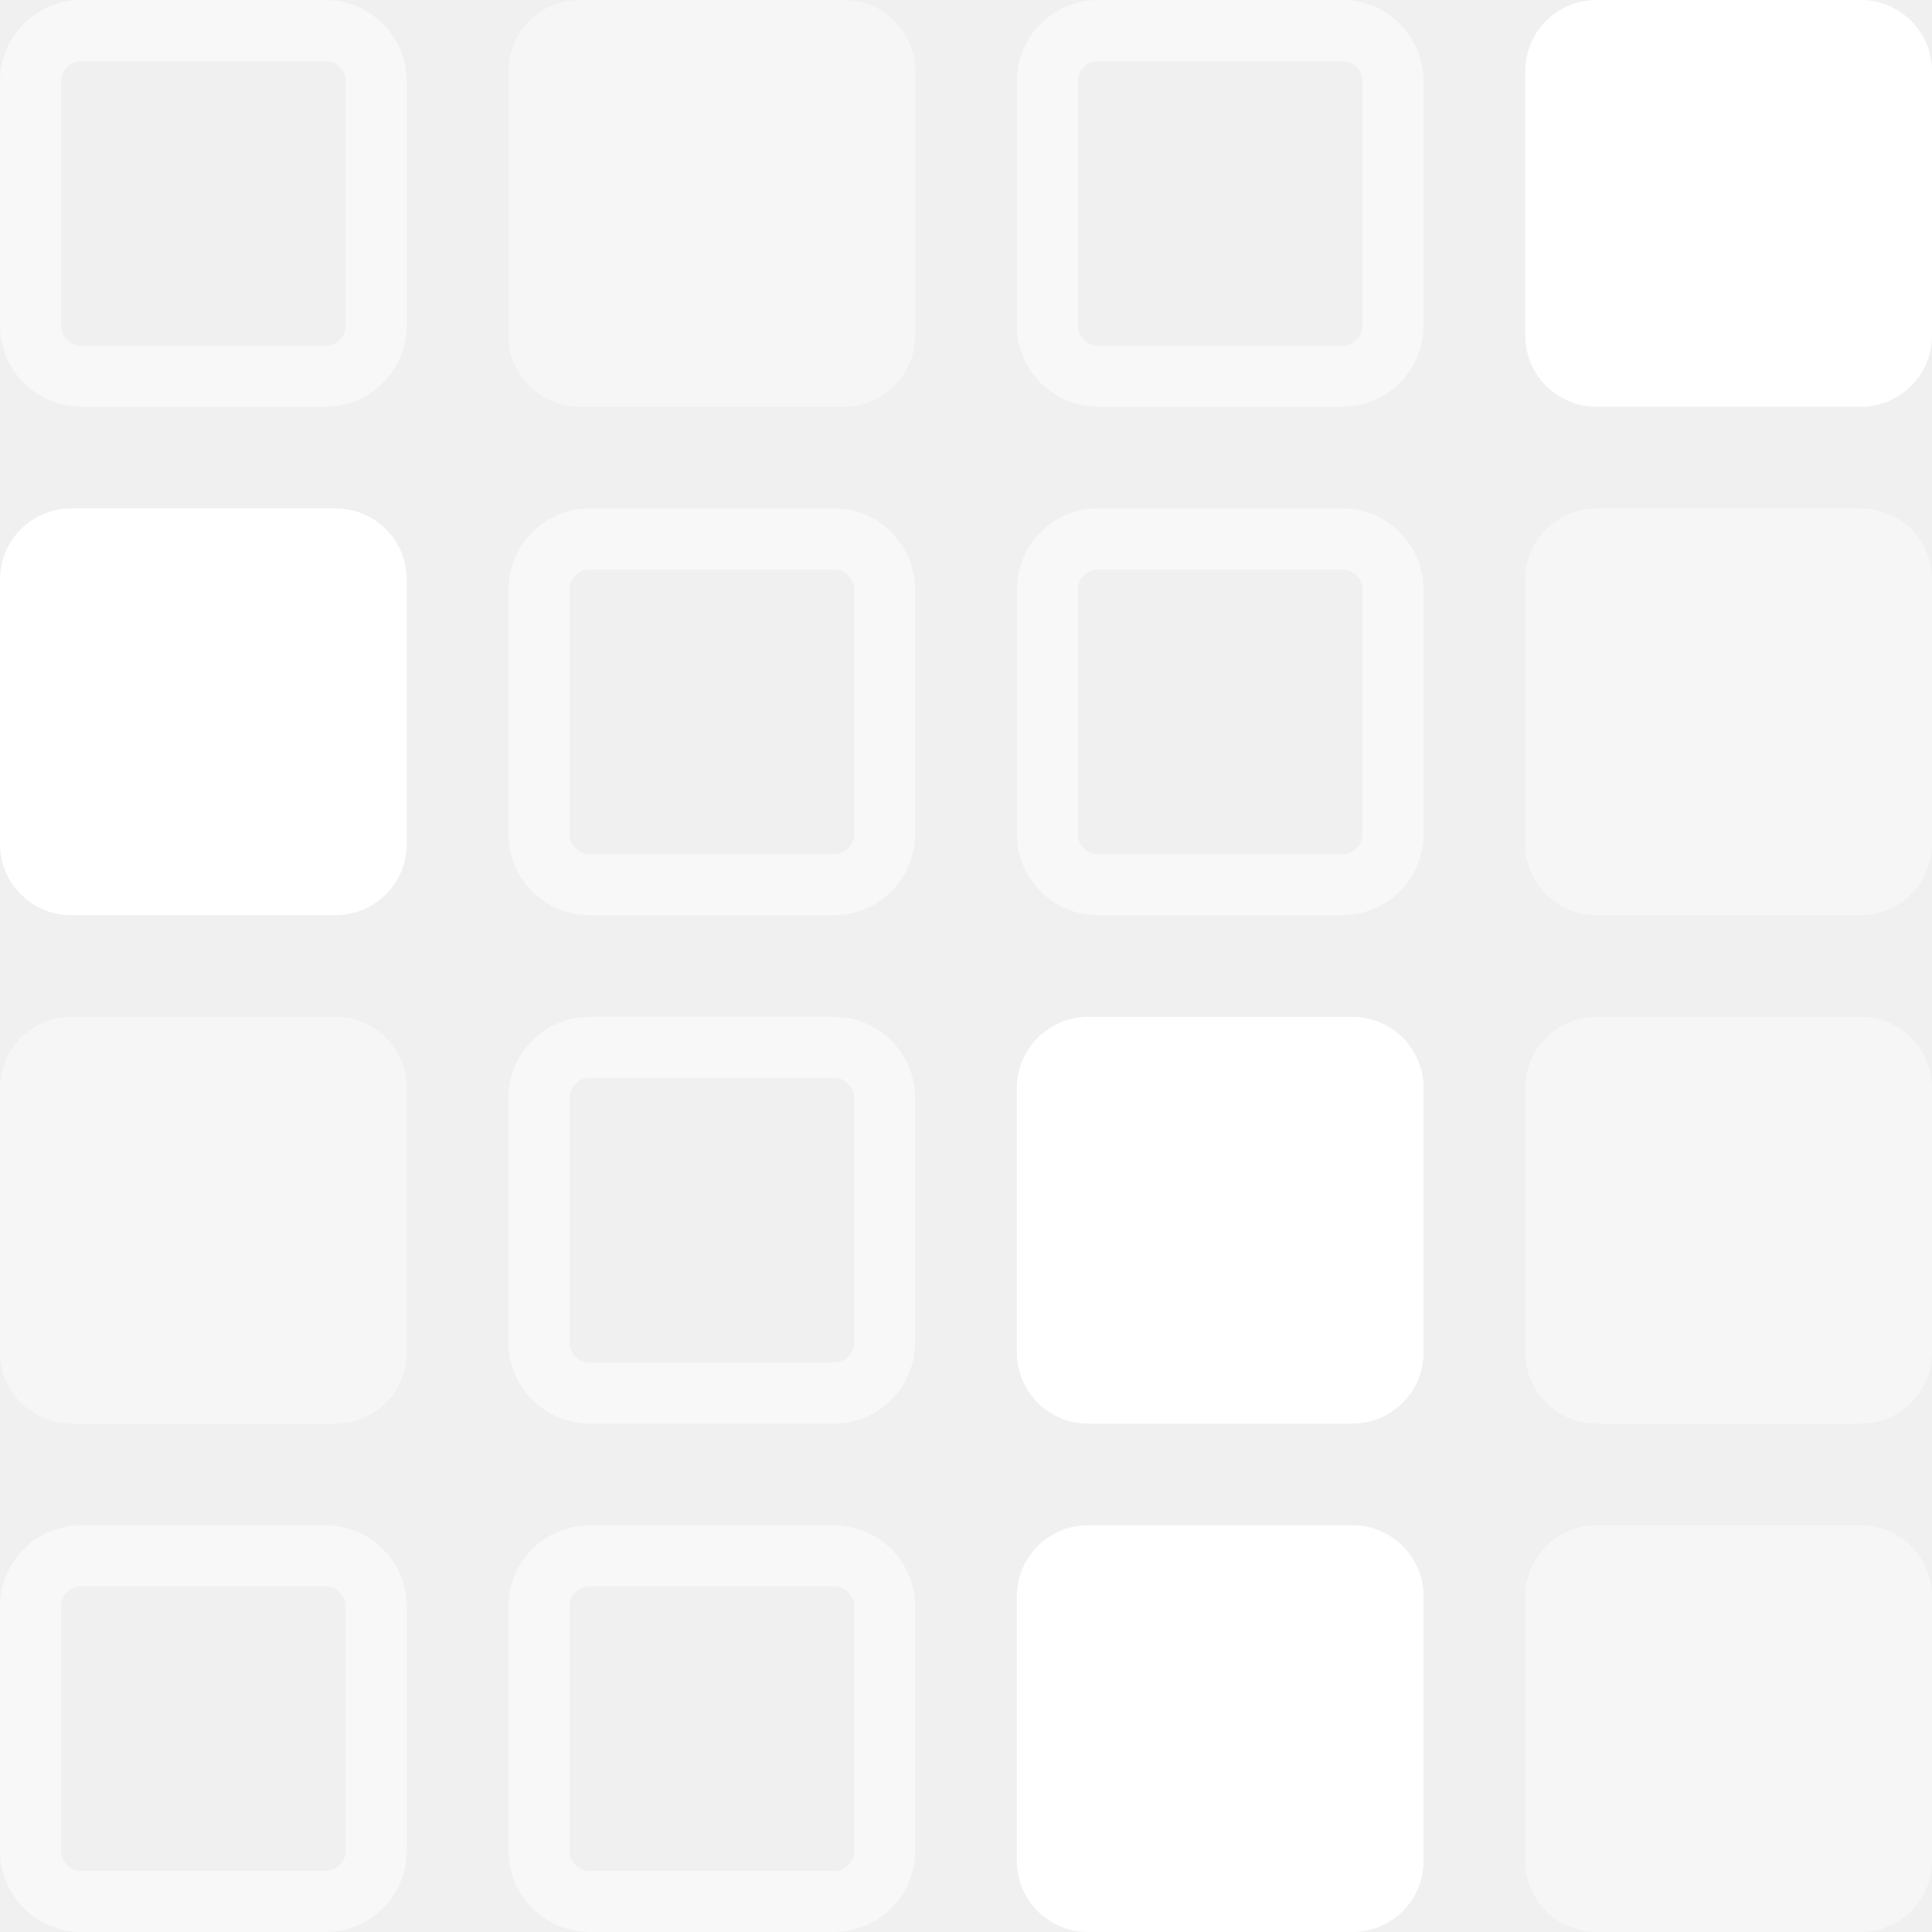
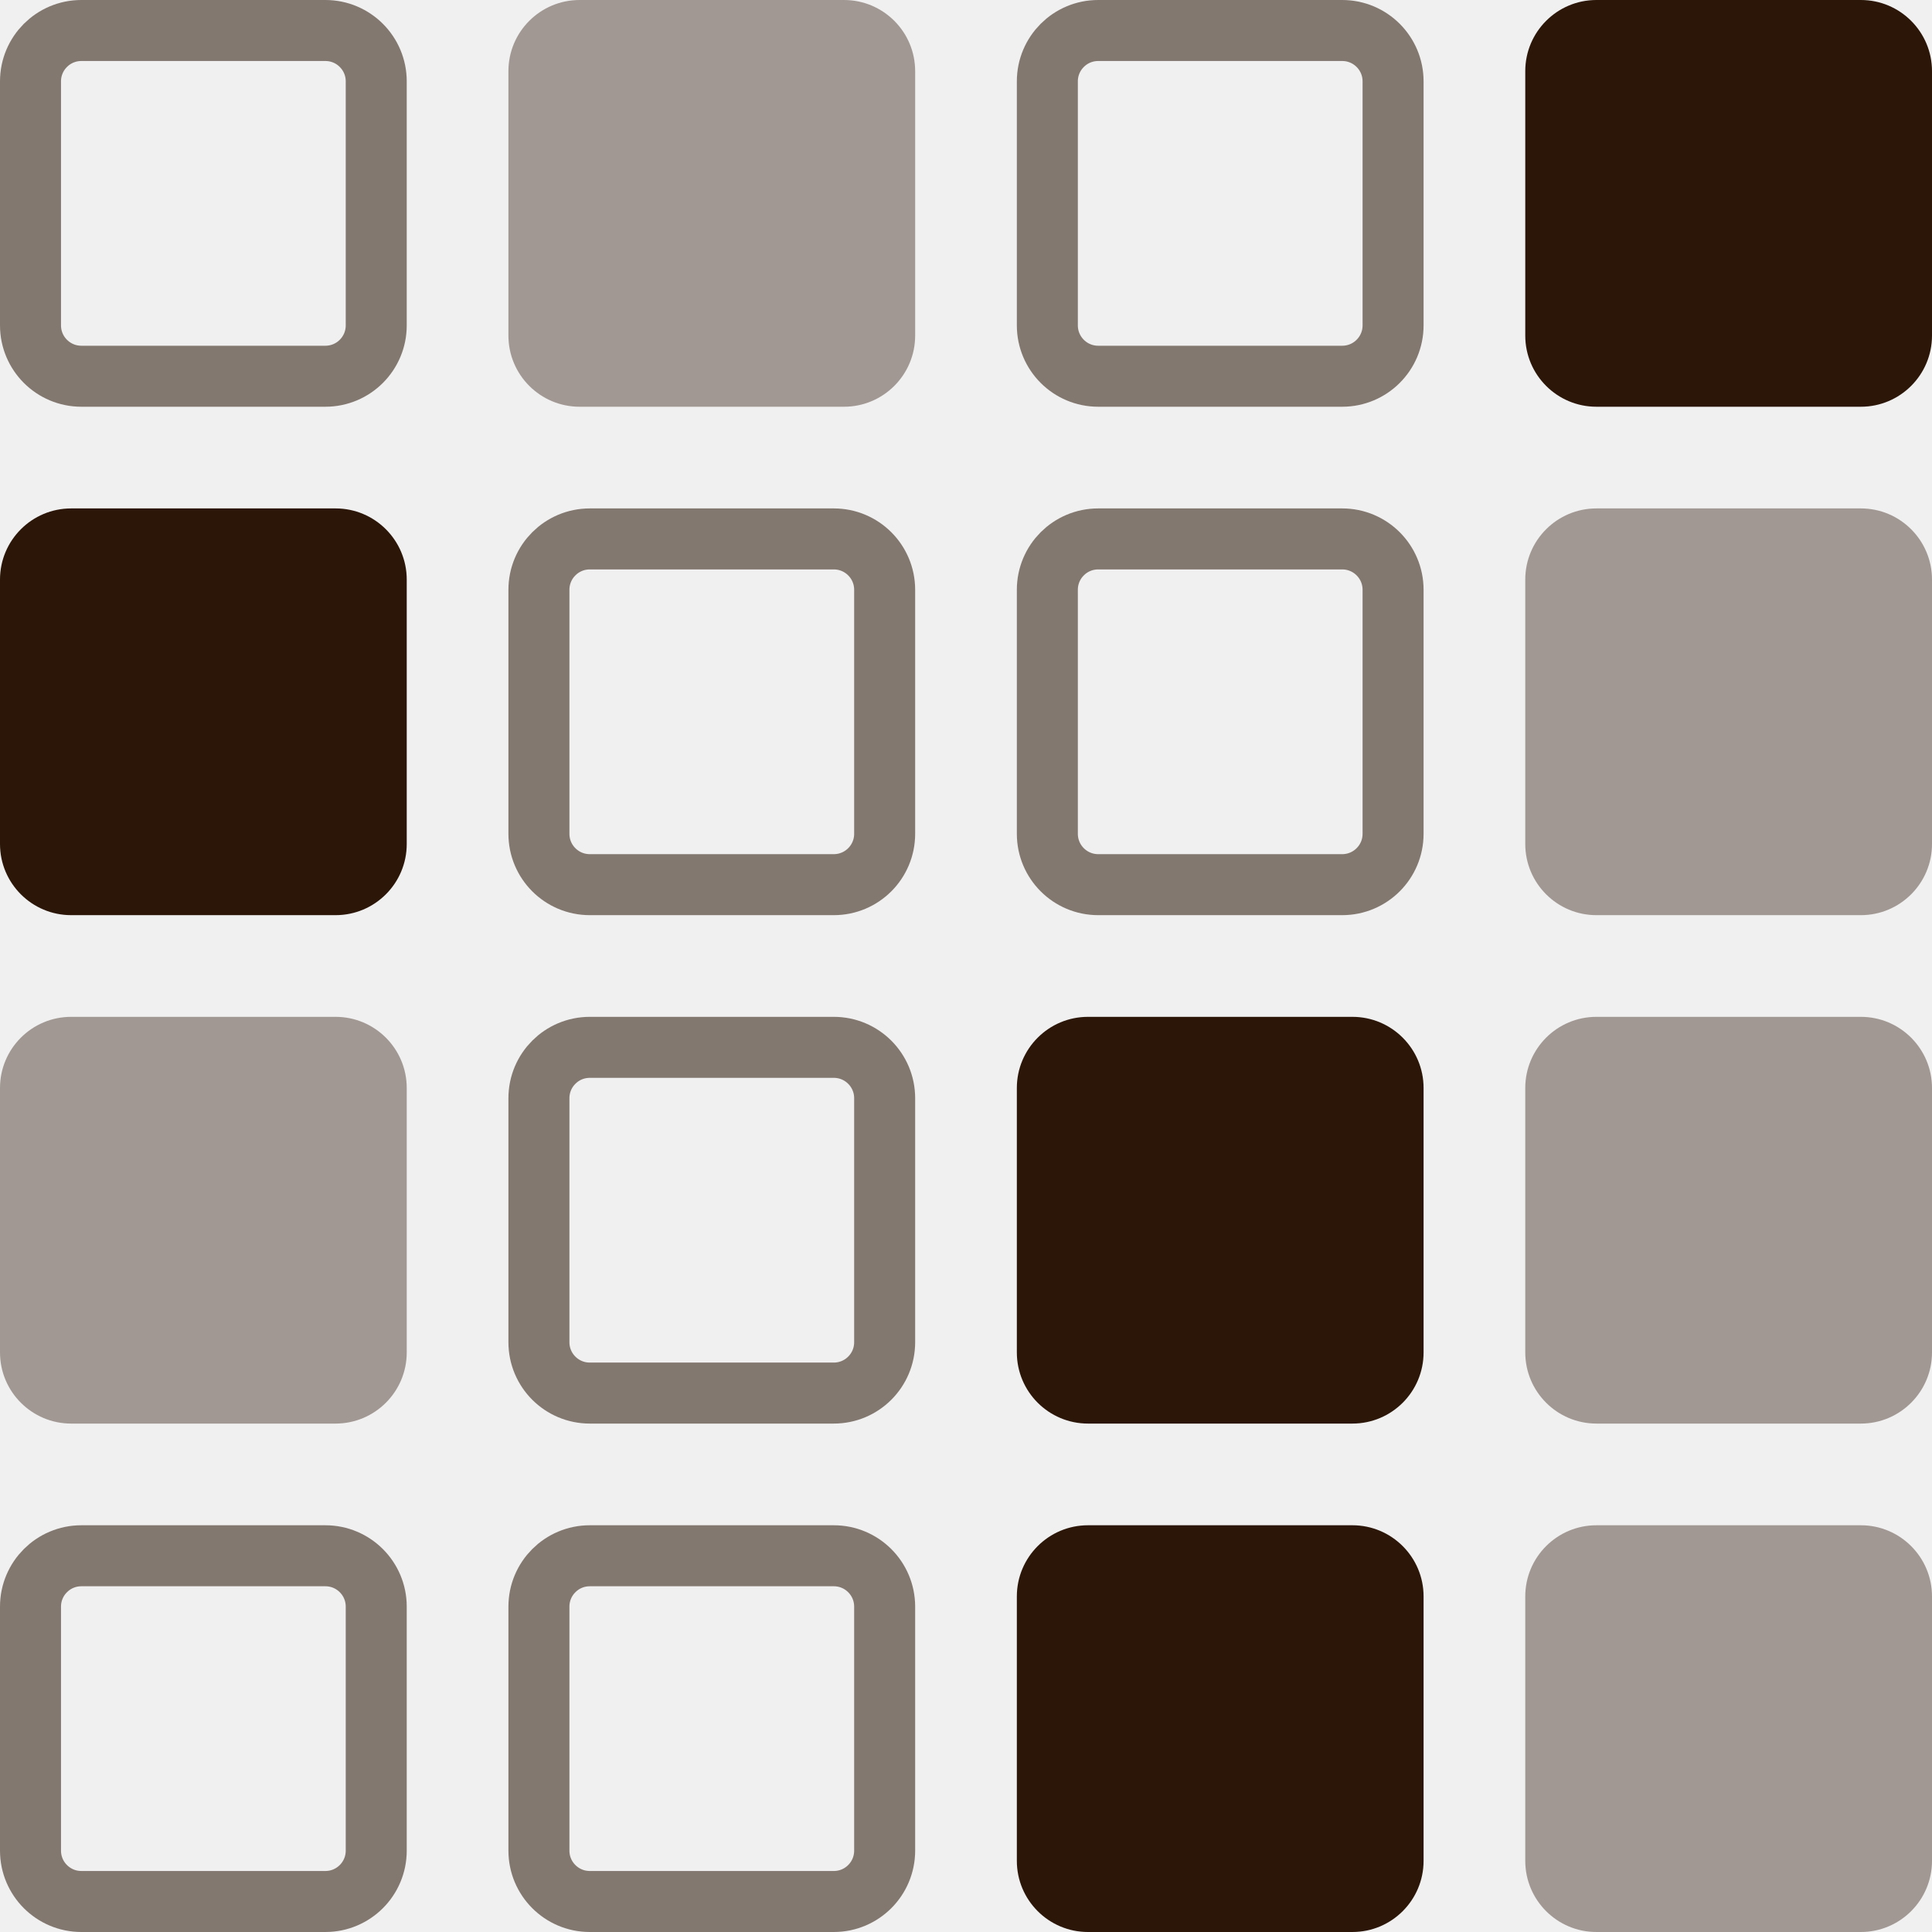
<svg xmlns="http://www.w3.org/2000/svg" viewBox="0 0 38 38" role="img" aria-label="torchtsetlin">
-   <rect x="0.6" y="0.6" width="6.8" height="6.8" rx="1" fill="none" stroke="#FFFFFF" stroke-opacity="0.55" stroke-width="1.2" />
-   <rect x="10" y="0" width="8" height="8" rx="1.4" fill="#FFFFFF" fill-opacity="0.4" />
-   <rect x="20.6" y="0.6" width="6.8" height="6.8" rx="1" fill="none" stroke="#FFFFFF" stroke-opacity="0.55" stroke-width="1.2" />
-   <rect x="30" y="0" width="8" height="8" rx="1.4" fill="#FFFFFF" />
-   <rect x="0" y="10" width="8" height="8" rx="1.4" fill="#FFFFFF" />
-   <rect x="10.6" y="10.6" width="6.8" height="6.8" rx="1" fill="none" stroke="#FFFFFF" stroke-opacity="0.55" stroke-width="1.2" />
-   <rect x="20.6" y="10.6" width="6.8" height="6.8" rx="1" fill="none" stroke="#FFFFFF" stroke-opacity="0.55" stroke-width="1.2" />
-   <rect x="30" y="10" width="8" height="8" rx="1.4" fill="#FFFFFF" fill-opacity="0.4" />
-   <rect x="0" y="20" width="8" height="8" rx="1.4" fill="#FFFFFF" fill-opacity="0.4" />
-   <rect x="10.6" y="20.6" width="6.8" height="6.8" rx="1" fill="none" stroke="#FFFFFF" stroke-opacity="0.55" stroke-width="1.2" />
-   <rect x="20" y="20" width="8" height="8" rx="1.4" fill="#FFFFFF" />
-   <rect x="30" y="20" width="8" height="8" rx="1.4" fill="#FFFFFF" fill-opacity="0.4" />
-   <rect x="0.6" y="30.6" width="6.8" height="6.8" rx="1" fill="none" stroke="#FFFFFF" stroke-opacity="0.55" stroke-width="1.2" />
-   <rect x="10.6" y="30.6" width="6.8" height="6.8" rx="1" fill="none" stroke="#FFFFFF" stroke-opacity="0.55" stroke-width="1.2" />
-   <rect x="20" y="30" width="8" height="8" rx="1.4" fill="#FFFFFF" />
-   <rect x="30" y="30" width="8" height="8" rx="1.4" fill="#FFFFFF" fill-opacity="0.4" />
+   <rect x="0.6" y="0.6" width="6.8" height="6.8" rx="1" fill="none" stroke="#2B1608" stroke-opacity="0.55" stroke-width="1.2" />
+   <rect x="10" y="0" width="8" height="8" rx="1.4" fill="#2B1608" fill-opacity="0.4" />
+   <rect x="20.6" y="0.6" width="6.8" height="6.8" rx="1" fill="none" stroke="#2B1608" stroke-opacity="0.55" stroke-width="1.2" />
+   <rect x="30" y="0" width="8" height="8" rx="1.4" fill="#2B1608" />
+   <rect x="0" y="10" width="8" height="8" rx="1.4" fill="#2B1608" />
+   <rect x="10.6" y="10.6" width="6.8" height="6.8" rx="1" fill="none" stroke="#2B1608" stroke-opacity="0.55" stroke-width="1.2" />
+   <rect x="20.6" y="10.6" width="6.8" height="6.8" rx="1" fill="none" stroke="#2B1608" stroke-opacity="0.55" stroke-width="1.2" />
+   <rect x="30" y="10" width="8" height="8" rx="1.4" fill="#2B1608" fill-opacity="0.4" />
+   <rect x="0" y="20" width="8" height="8" rx="1.4" fill="#2B1608" fill-opacity="0.4" />
+   <rect x="10.6" y="20.6" width="6.8" height="6.8" rx="1" fill="none" stroke="#2B1608" stroke-opacity="0.55" stroke-width="1.2" />
+   <rect x="20" y="20" width="8" height="8" rx="1.4" fill="#2B1608" />
+   <rect x="30" y="20" width="8" height="8" rx="1.4" fill="#2B1608" fill-opacity="0.4" />
+   <rect x="0.6" y="30.6" width="6.8" height="6.8" rx="1" fill="none" stroke="#2B1608" stroke-opacity="0.55" stroke-width="1.2" />
+   <rect x="10.6" y="30.6" width="6.8" height="6.8" rx="1" fill="none" stroke="#2B1608" stroke-opacity="0.55" stroke-width="1.2" />
+   <rect x="20" y="30" width="8" height="8" rx="1.4" fill="#2B1608" />
+   <rect x="30" y="30" width="8" height="8" rx="1.4" fill="#2B1608" fill-opacity="0.4" />
</svg>
